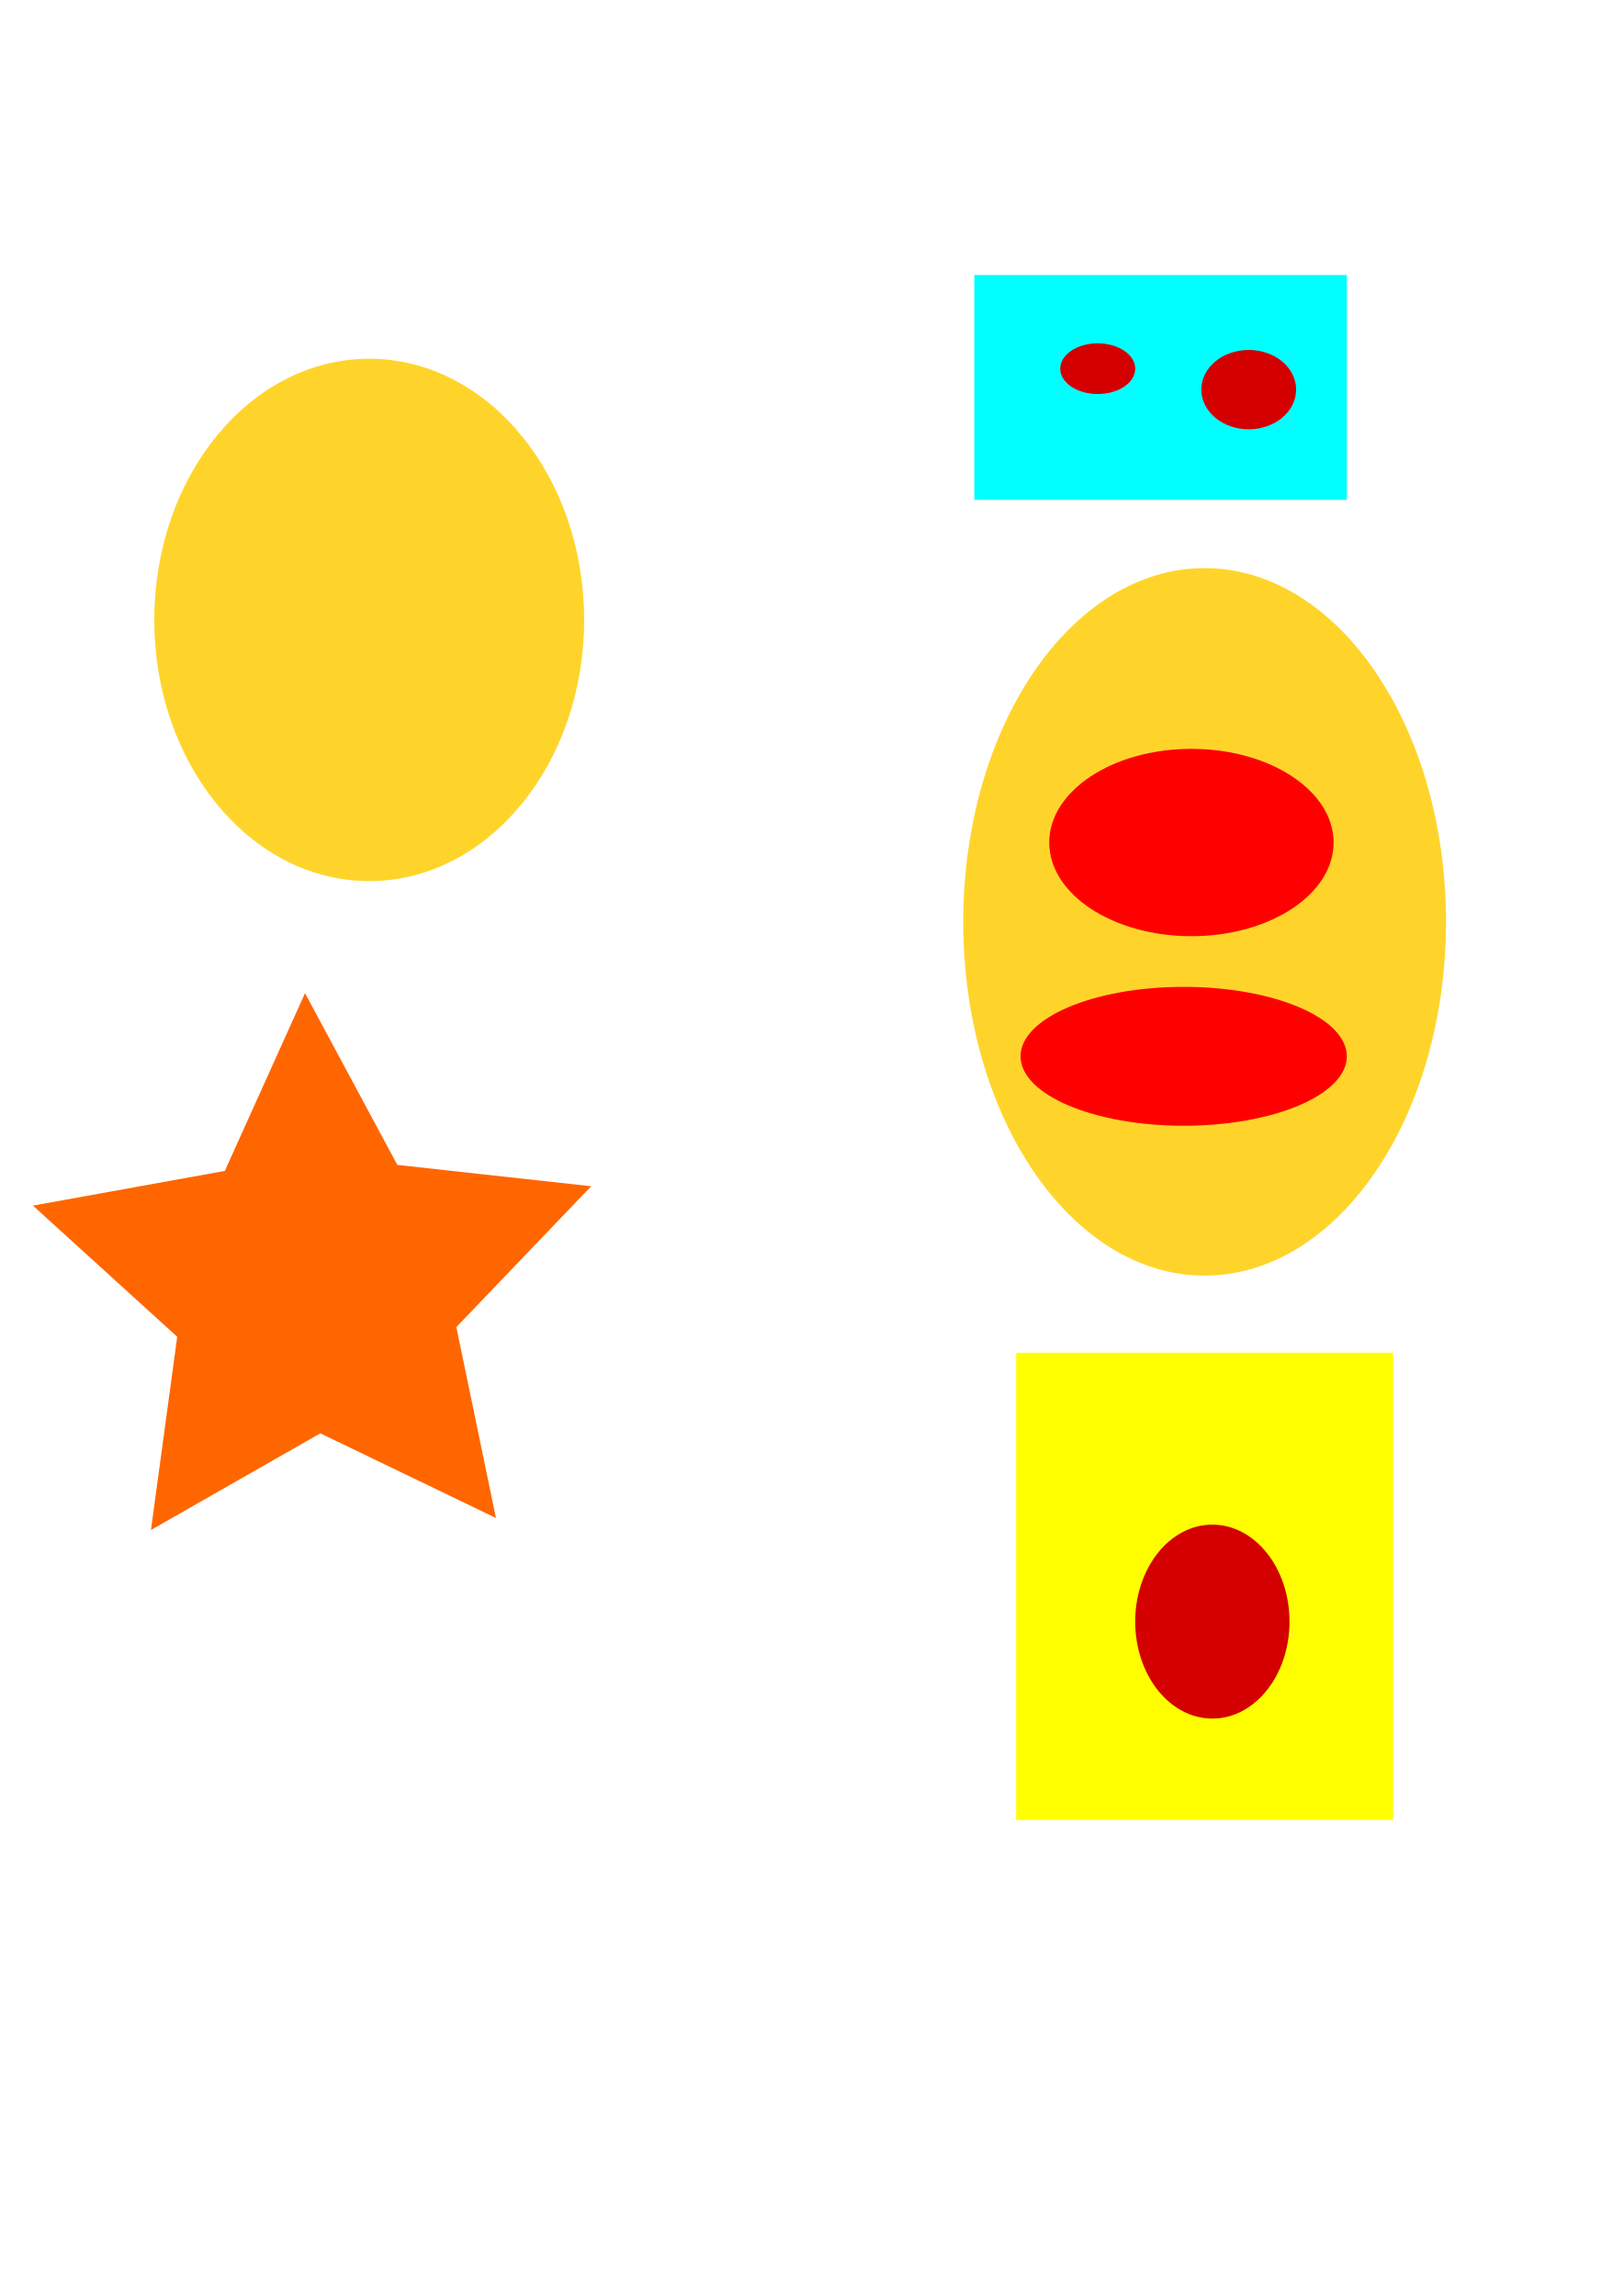
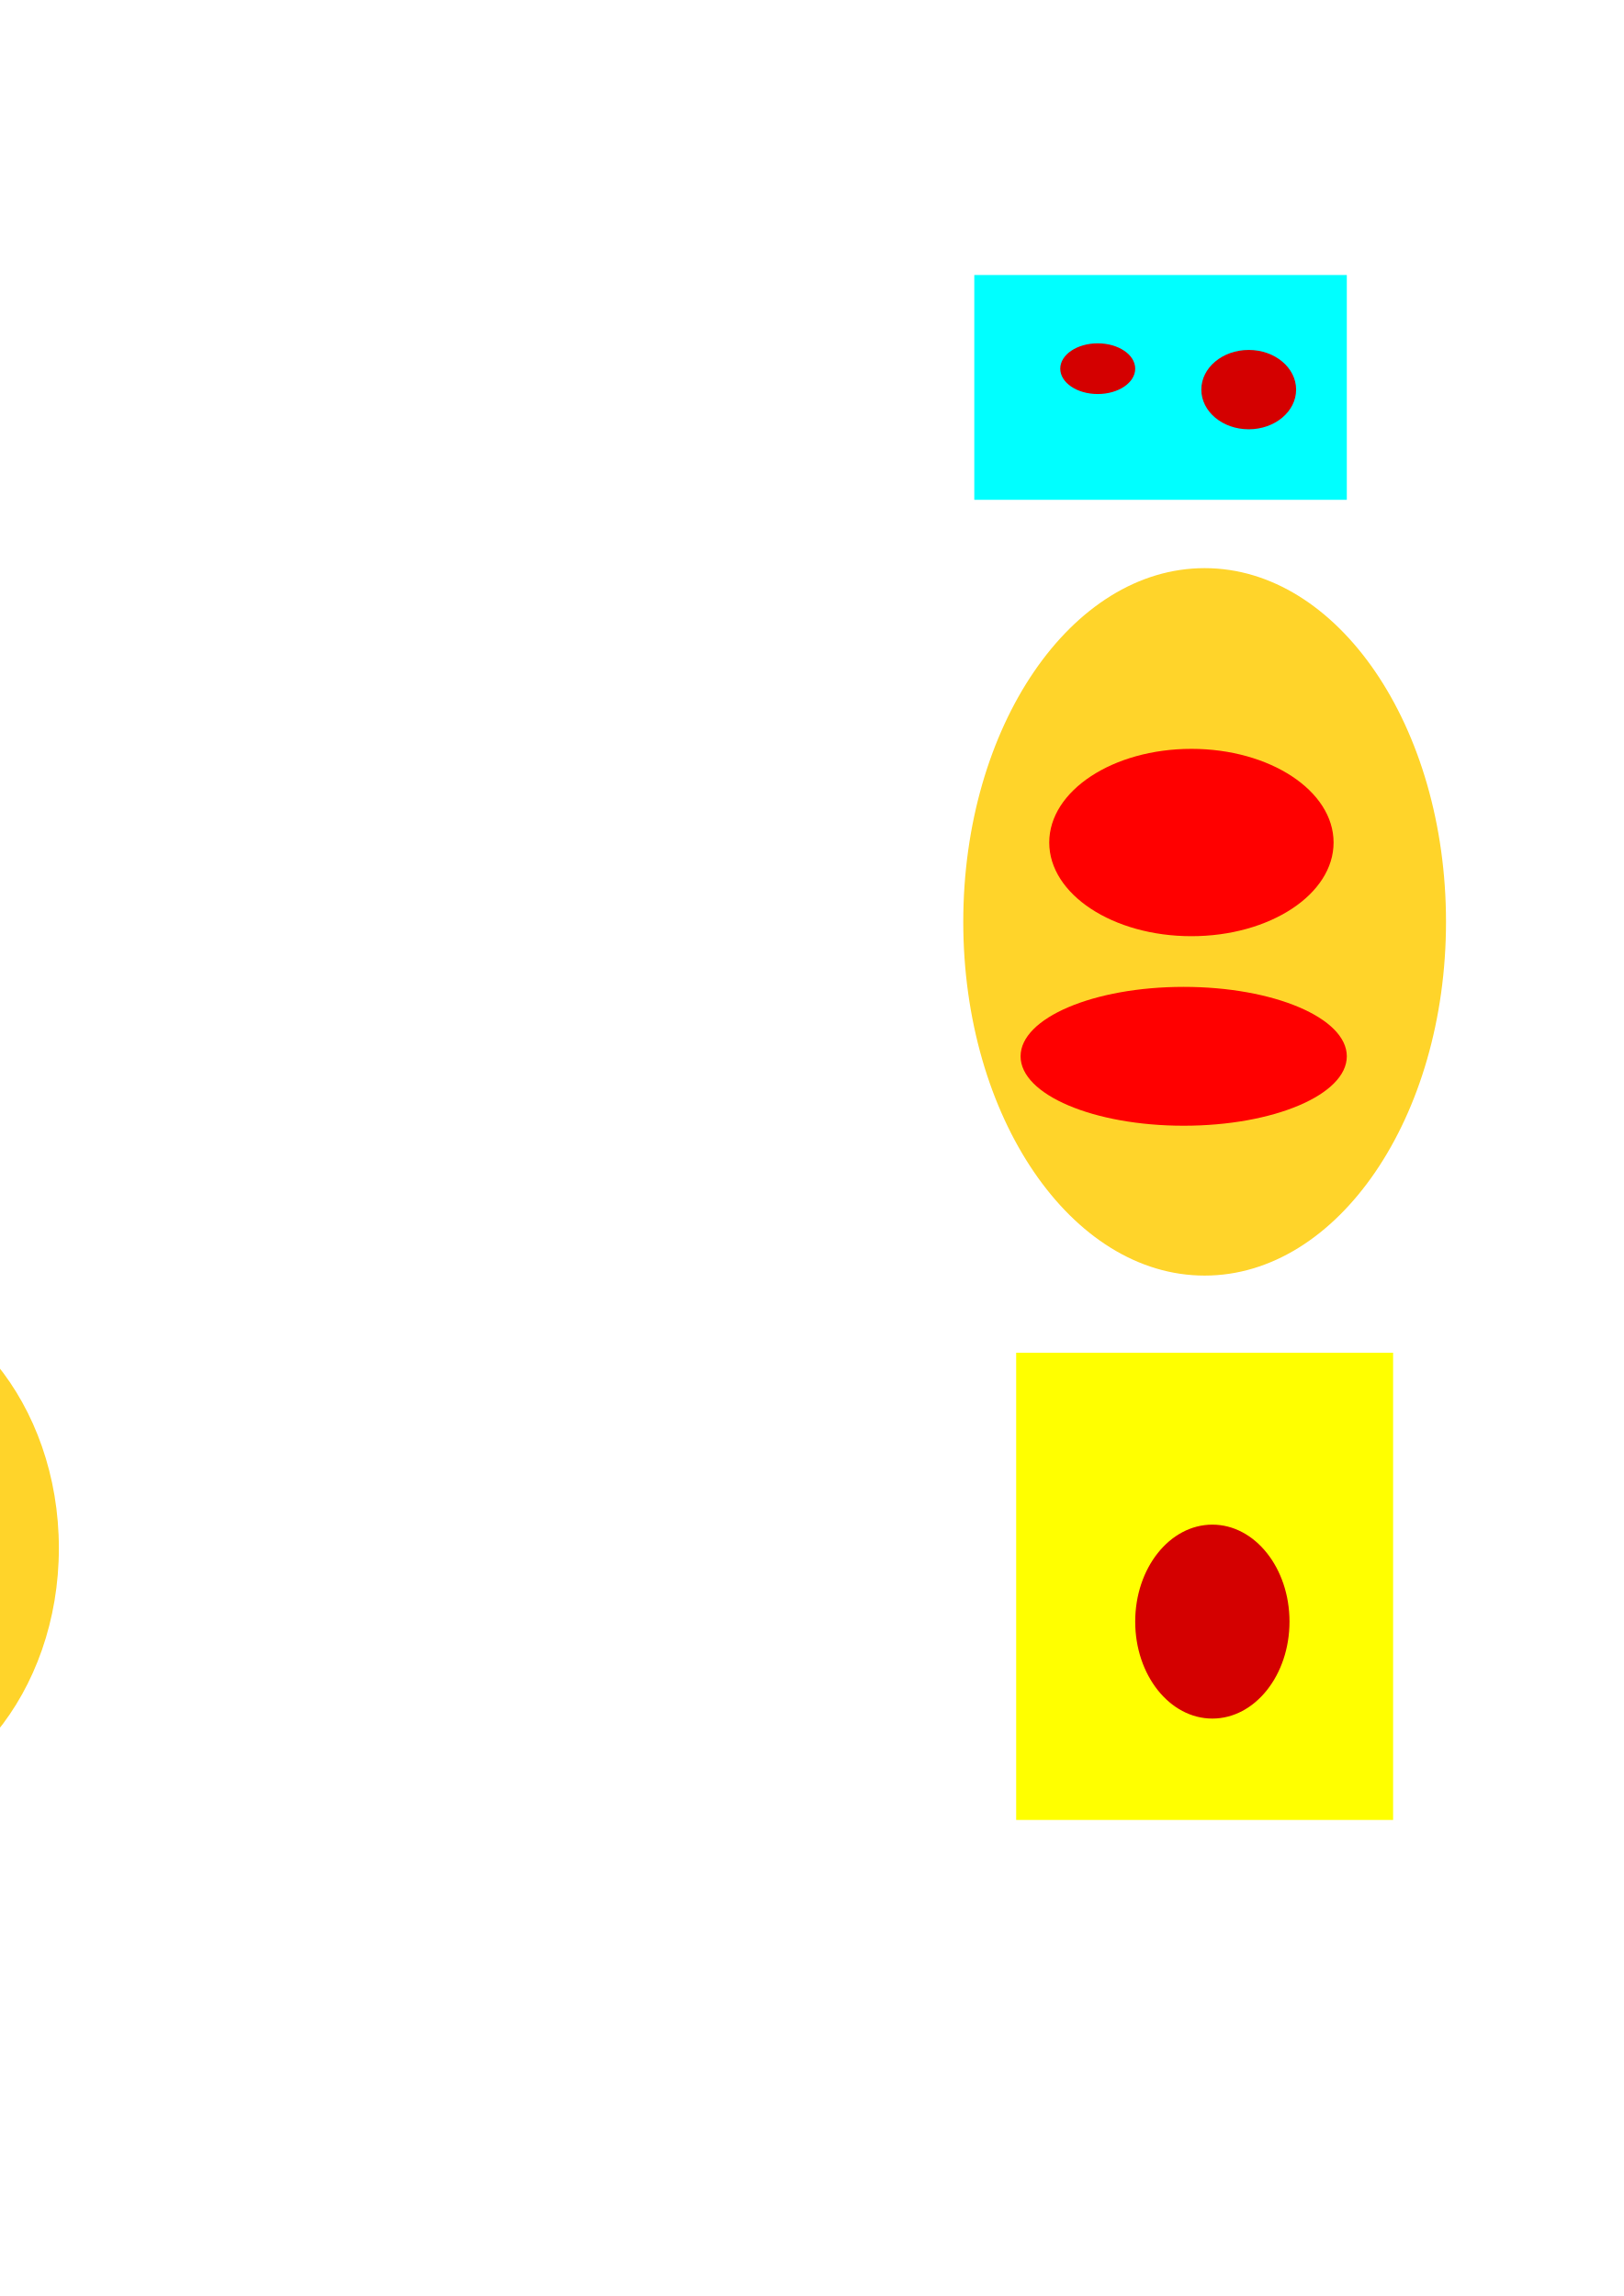
- <svg xmlns="http://www.w3.org/2000/svg" width="210mm" height="297mm" viewBox="0 0 744.094 1052.362" id="svg2" version="1.1">
+ <svg xmlns="http://www.w3.org/2000/svg" version="1.1" id="svg2" viewBox="0 0 744.094 1052.362" height="297mm" width="210mm">
  <defs id="defs4" />
  <g id="layer1">
-     <ellipse style="fill:#ffd42a" id="path3336" cx="169.201" cy="284.141" rx="98.49" ry="119.703" />
-     <path style="fill:#ff6600" id="path3357" d="m 227.284,695.778 -80.498,-38.818 -77.613,44.306 12.042,-88.554 -66.121,-60.123 87.941,-15.912 36.747,-81.464 42.308,78.72 88.832,9.775 -61.793,64.563 z" />
+     <ellipse ry="119.703" rx="98.49" cy="709.602" cx="-71.516" id="path3336" style="fill:#ffd42a" />
+     <path d="m -582.716,807.207 -80.498,-38.818 -77.613,44.306 12.042,-88.554 -66.121,-60.123 87.941,-15.912 36.747,-81.464 42.308,78.72 88.832,9.775 -61.793,64.563 z" id="path3357" style="fill:#ff6600" />
    <g id="g3363">
      <g id="g3465">
-         <ellipse style="fill:#ffd42a" id="path3338" cx="552.048" cy="422.532" rx="110.612" ry="162.129" />
-         <ellipse style="fill:#ff0000" id="path3340" cx="542.452" cy="484.151" rx="74.751" ry="31.82" />
-         <ellipse style="fill:#ff0000" id="path3342" cx="545.987" cy="386.167" rx="65.155" ry="42.931" />
-         <rect y="620.017" x="465.68" height="214.152" width="172.736" id="rect3449" style="fill:#ffff00" />
-         <rect y="126.052" x="446.487" height="103.036" width="170.716" id="rect3451" style="fill:#00ffff" />
-         <ellipse ry="44.447" rx="35.355" cy="743.256" cx="555.584" id="path3459" style="fill:#d40000" />
-         <ellipse ry="11.617" rx="17.173" cy="168.984" cx="503.056" id="path3461" style="fill:#d40000" />
-         <ellipse ry="18.183" rx="21.718" cy="178.58" cx="572.251" id="path3463" style="fill:#d40000" />
+         <ellipse ry="162.129" rx="110.612" cy="422.532" cx="552.048" id="path3338" style="fill:#ffd42a" />
+         <ellipse ry="31.82" rx="74.751" cy="484.151" cx="542.452" id="path3340" style="fill:#ff0000" />
+         <ellipse ry="42.931" rx="65.155" cy="386.167" cx="545.987" id="path3342" style="fill:#ff0000" />
+         <rect style="fill:#ffff00" id="rect3449" width="172.736" height="214.152" x="465.68" y="620.017" />
+         <rect style="fill:#00ffff" id="rect3451" width="170.716" height="103.036" x="446.487" y="126.052" />
+         <ellipse style="fill:#d40000" id="path3459" cx="555.584" cy="743.256" rx="35.355" ry="44.447" />
+         <ellipse style="fill:#d40000" id="path3461" cx="503.056" cy="168.984" rx="17.173" ry="11.617" />
+         <ellipse style="fill:#d40000" id="path3463" cx="572.251" cy="178.58" rx="21.718" ry="18.183" />
      </g>
    </g>
  </g>
</svg>
